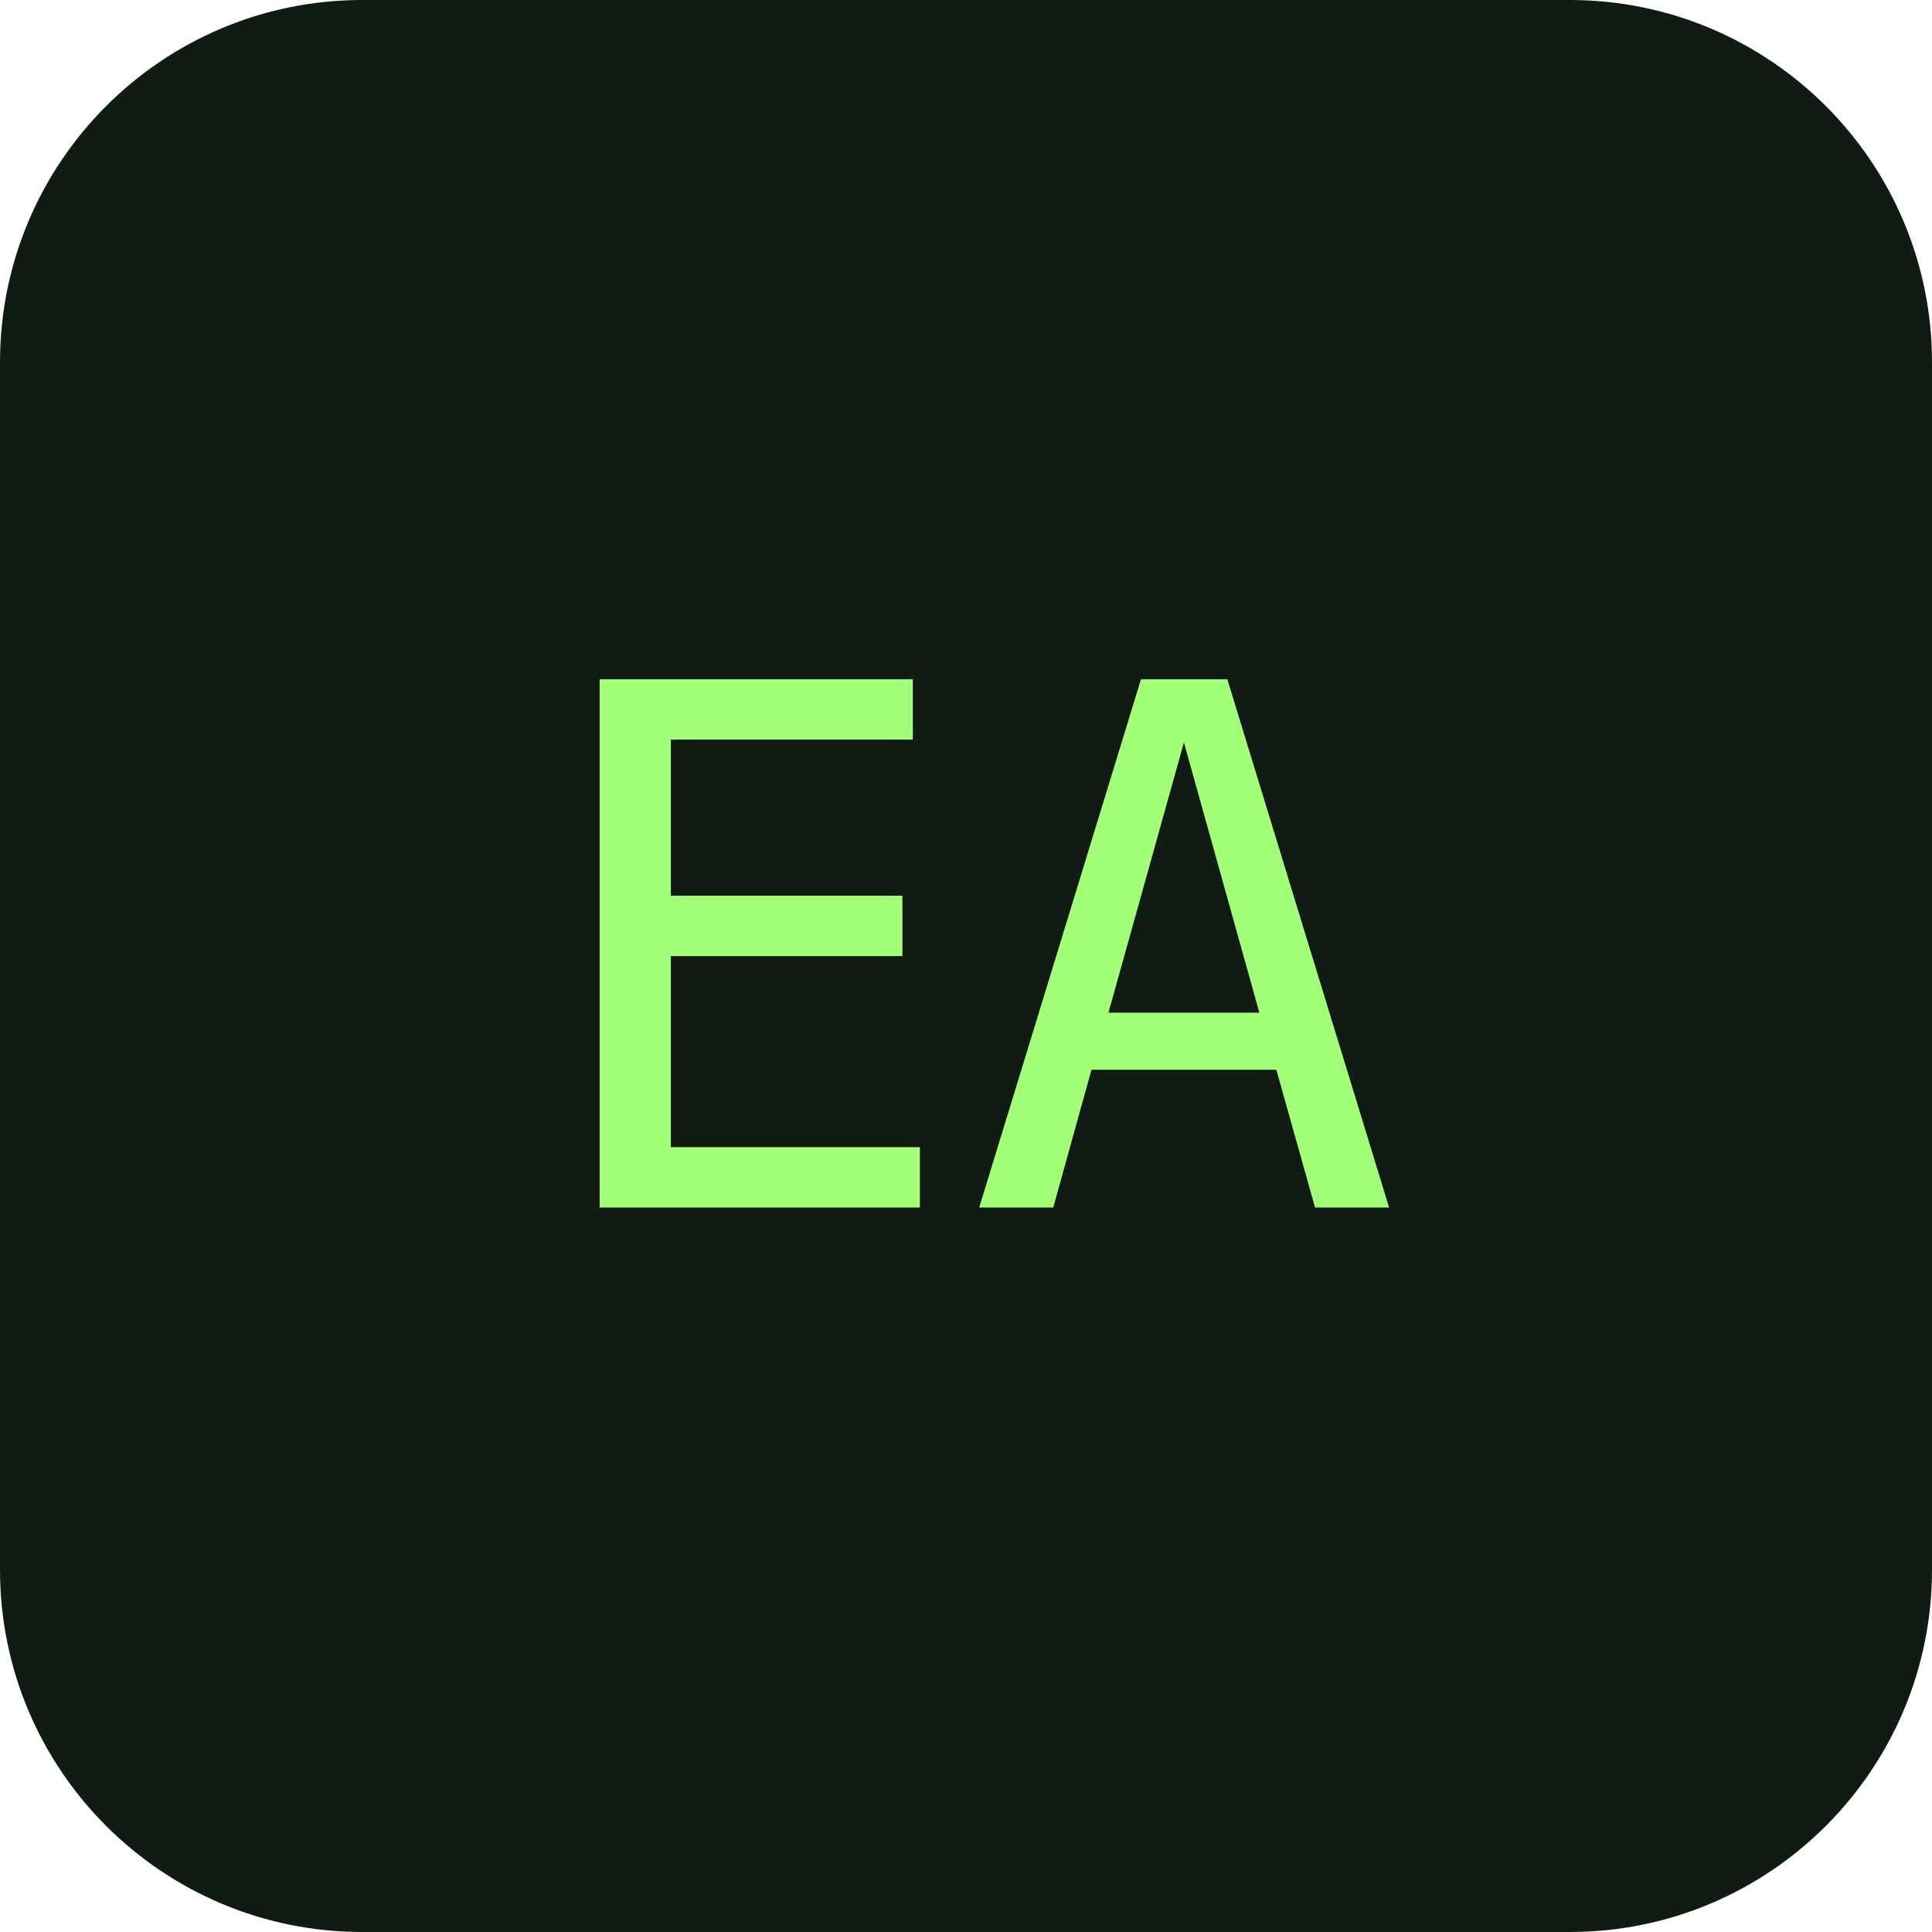
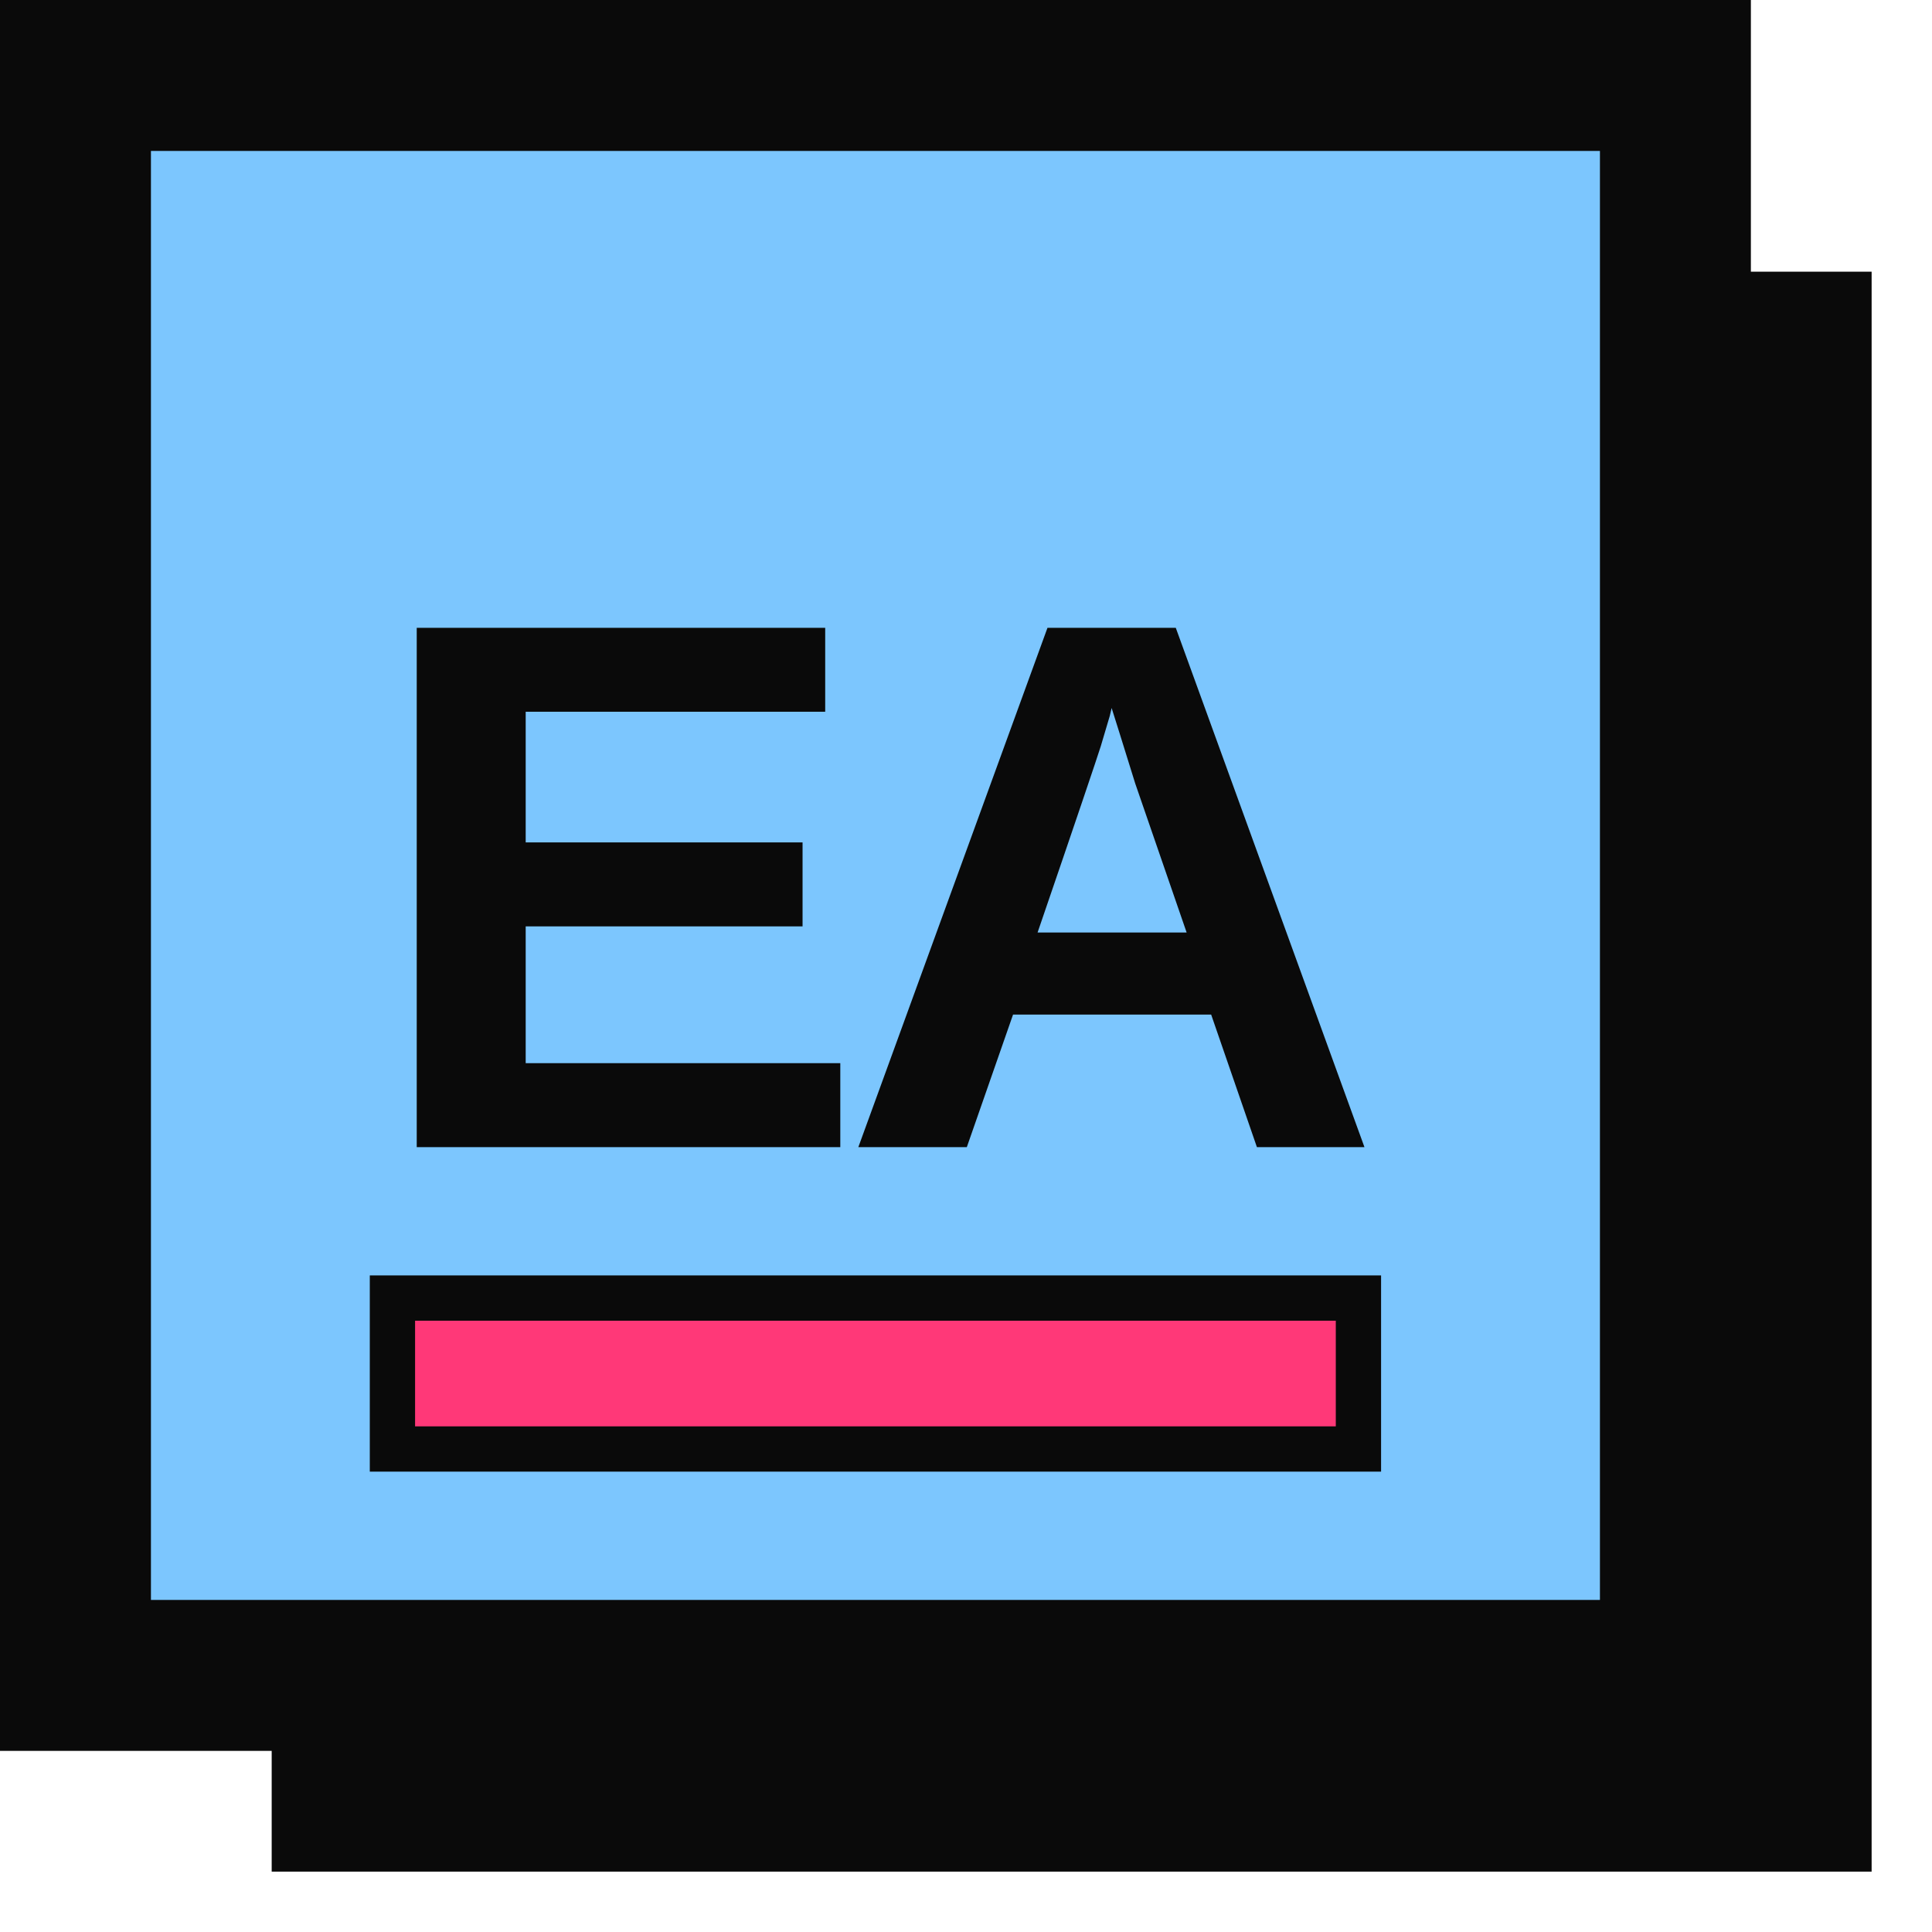
<svg xmlns="http://www.w3.org/2000/svg" viewBox="0 0 64 64">
-   <rect width="64" height="64" rx="12" fill="#101c13" />
-   <text x="32" y="40" text-anchor="middle" fill="#a3ff78" font-family="monospace" font-size="24">EA</text>
+   <rect x="9" y="9" width="53" height="53" fill="#0A0A0A" />
+   <rect x="2.5" y="2.5" width="53" height="53" fill="#7CC6FE" stroke="#0A0A0A" stroke-width="5" />
+   <text x="29" y="38" text-anchor="middle" fill="#0A0A0A" font-family="Futura, 'Avenir Next', 'Century Gothic', 'Arial Black', Arial, sans-serif" font-weight="800" font-size="25" letter-spacing="-1">EA</text>
+   <rect x="13" y="43" width="32" height="5" fill="#FF3878" stroke="#0A0A0A" stroke-width="1.5" />
</svg>
